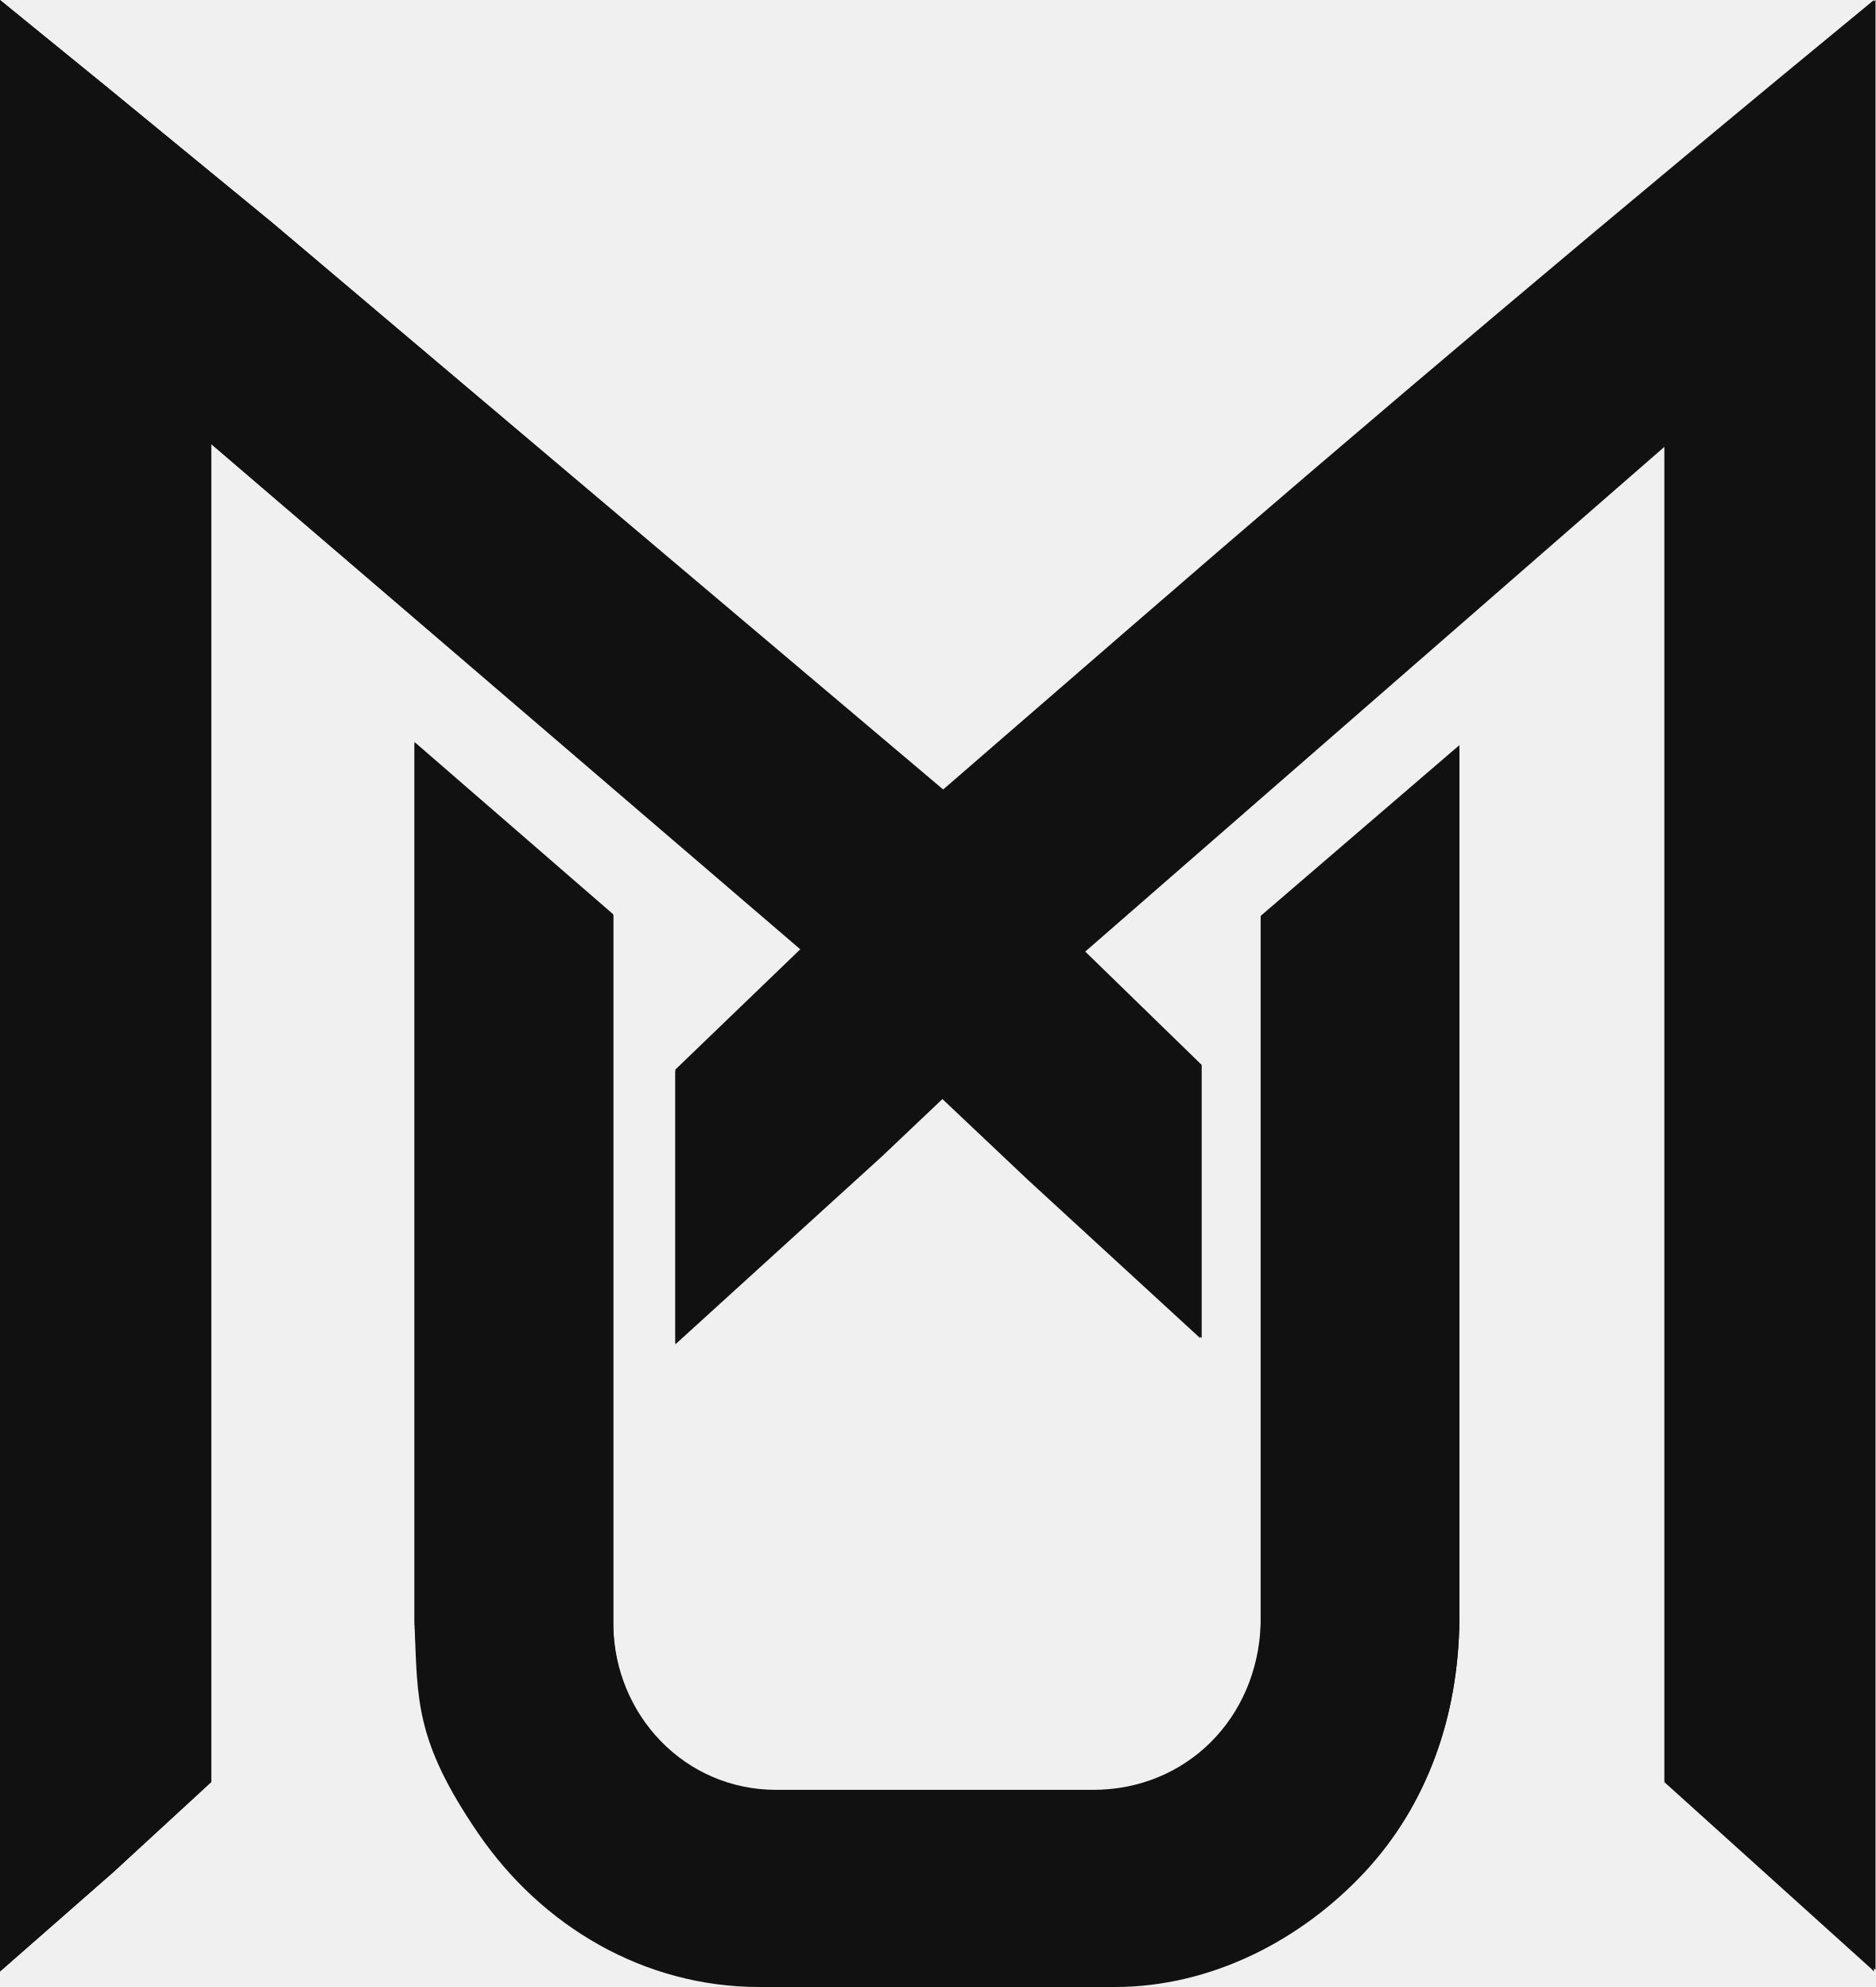
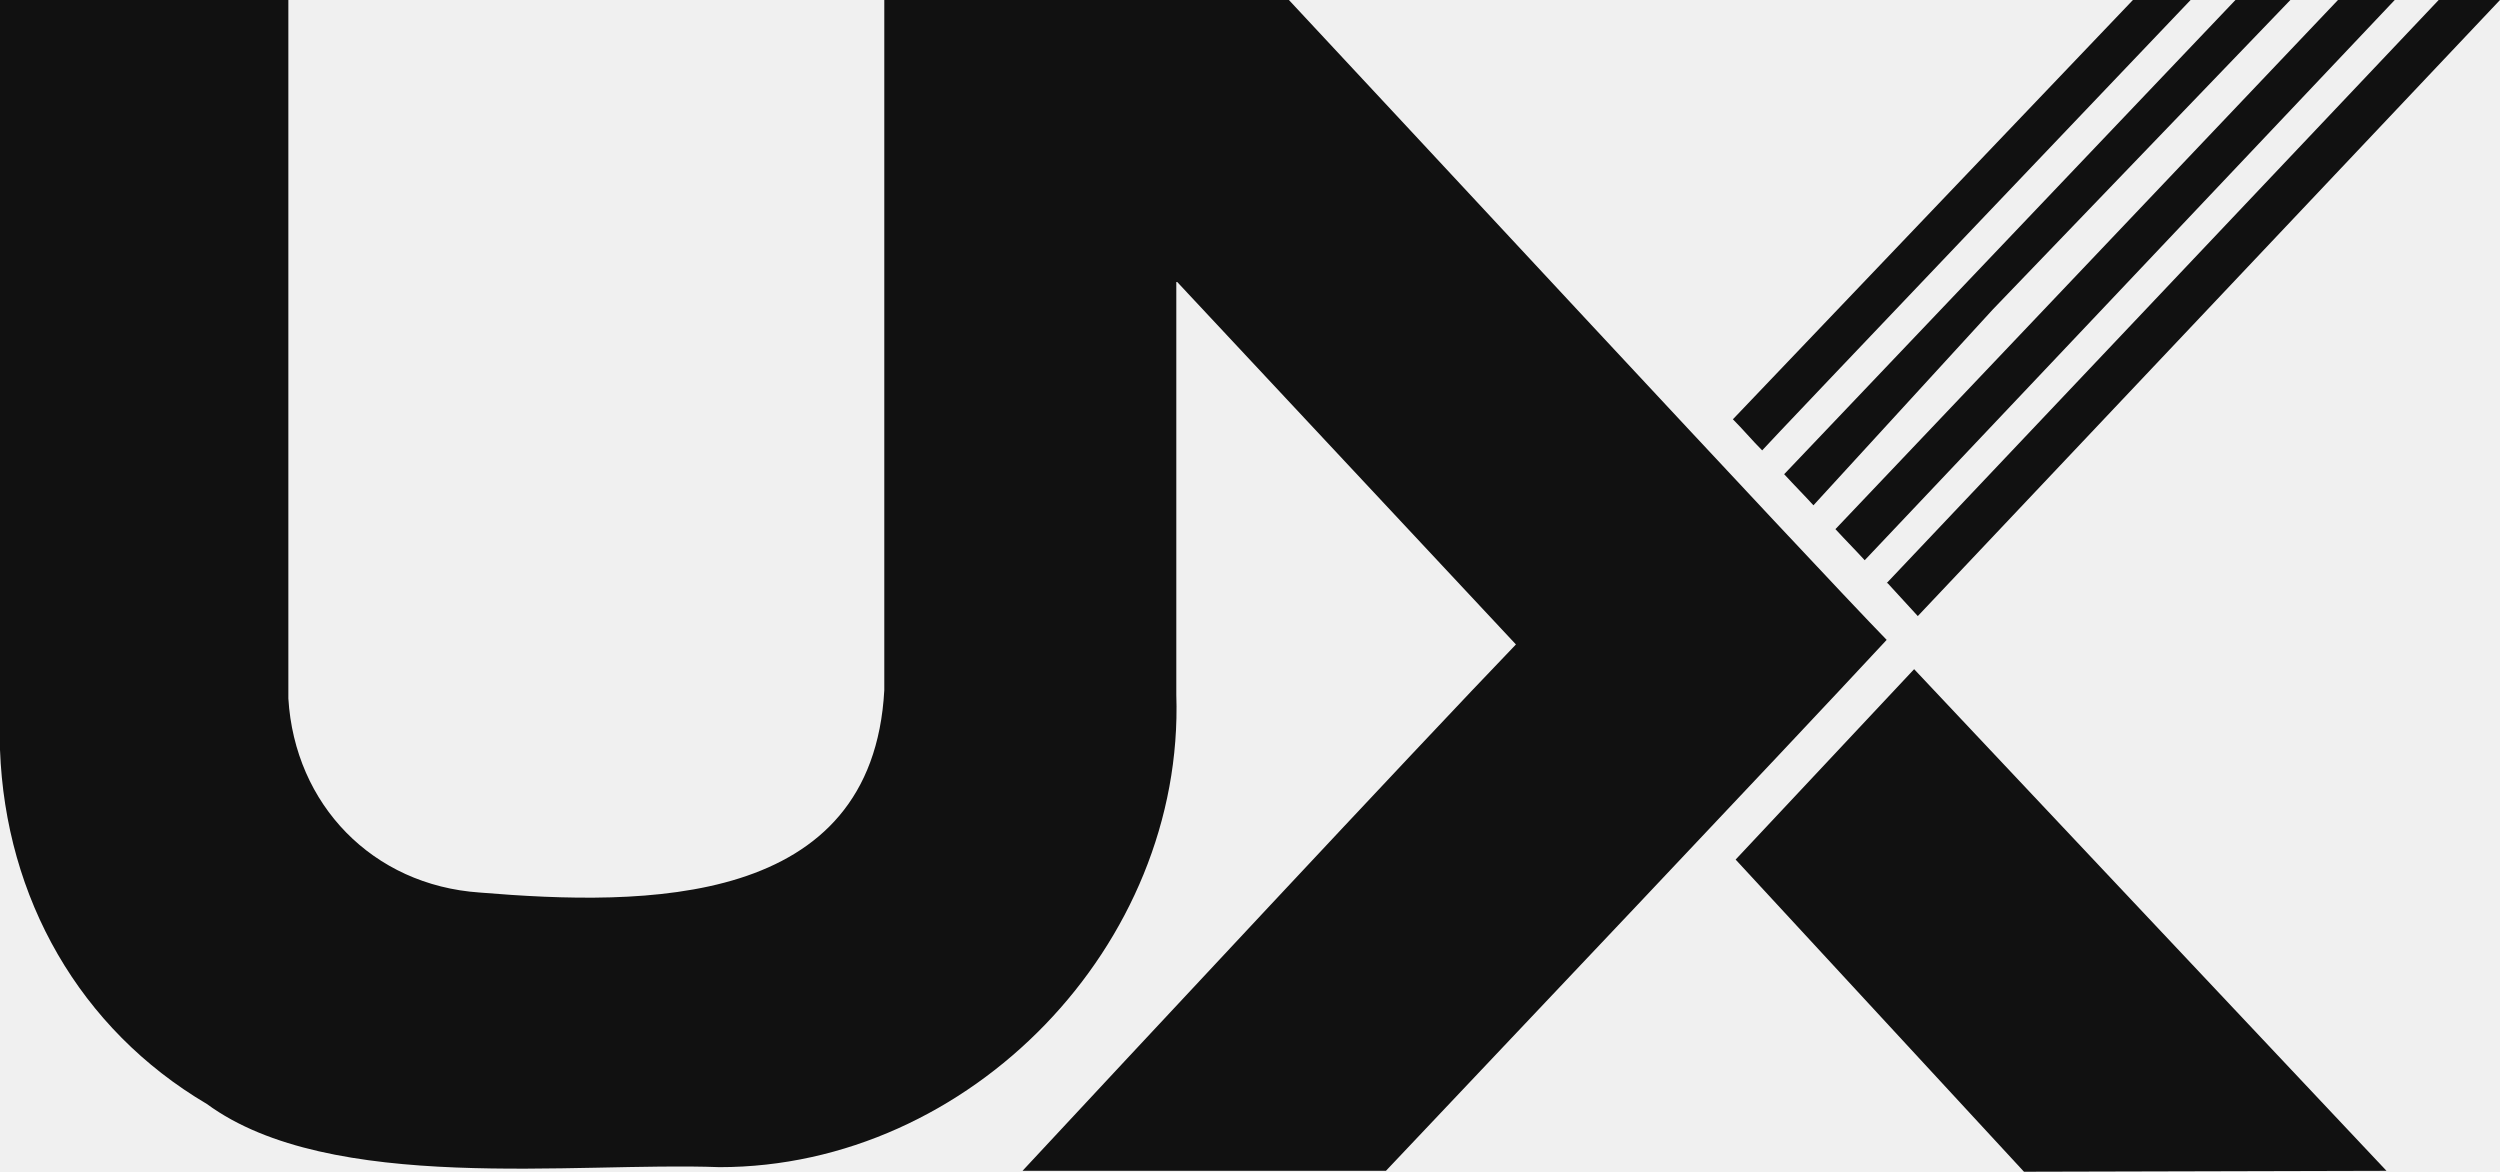
- <svg xmlns="http://www.w3.org/2000/svg" viewBox="0 0 120.8 128">
+ <svg xmlns="http://www.w3.org/2000/svg" viewBox="0 0 273.1 128">
  <style>
    .mark { fill: #111; }
    @media (prefers-color-scheme: dark) {
      .mark { fill: #fff; }
    }
  </style>
  <g class="mark">
-     <path d="M66.2,76l11.1,10.2v-17.6s-7.5-7.3-7.5-7.3l37.4-32.6v86.1s13.3,12,13.3,12l.2.2s0-.2,0-.4V0c-16.3,13.4-32.2,26.8-48,40.5l-12,10.4L17.6,14.4,7,5.7,0,0v127s7.3-6.4,7.3-6.4l6.3-5.8V28.6s38,32.5,38,32.5l-8.1,7.8v17.6s13.3-12.1,13.3-12.1l3.9-3.7,5.5,5.2ZM94,48l-12.8,11v45.6c-.2,6.1-4.8,10.7-10.8,10.7h-20.4c-5.9,0-10.4-4.8-10.5-10.6v-45.8s-12.8-11.1-12.8-11.1v56.7c.2,4.9,1.3,9.5,4.1,13.5,4.1,6,10.7,9.9,18.1,9.9h22.9c6.2,0,11.9-2.8,16.1-7.4s6-10,6.1-16.1v-56.5Z" />
-     <path d="M66.2,76l-5.5-5.2-3.9,3.7-13.3,12.1v-17.6s8.1-7.8,8.1-7.8L13.6,28.6v86.2s-6.3,5.8-6.3,5.8L0,127V0s7,5.7,7,5.7l10.6,8.7,43.2,36.5,12-10.4C88.6,26.8,104.5,13.4,120.8,0v126.5c0,.2,0,.4,0,.4l-.2-.2-13.3-12V28.7s-37.4,32.6-37.4,32.6l7.5,7.3v17.6s-11.1-10.2-11.1-10.2Z" />
-     <path d="M94,48v56.5c-.1,6-2,11.7-6.1,16.1s-9.9,7.4-16.1,7.4h-22.9c-7.4,0-14-3.9-18.1-9.9s-3.9-8.6-4.1-13.5v-56.7s12.8,11.1,12.8,11.1v45.8c.1,5.9,4.6,10.6,10.5,10.6h20.4c6.1,0,10.7-4.6,10.8-10.6v-45.6s12.8-11,12.8-11Z" />
+     <path d="M140.8,0h-44.2s0,75.4,0,75.4c-1.3,23.8-26.1,23.6-44.2,22.1-11.7-.8-20.2-9.6-20.9-21.2V0s-31.5,0-31.5,0c0,0,0,81.9,0,81.9.6,16.2,8.7,30.5,22.6,38.7,13.5,9.9,40.3,6.3,56,6.9,27.4,0,50.8-24.3,49.9-51.6,0,0,0-45.2,0-45.2l37.1,39.7c-10.4,10.8-43.2,46-53.9,57.5h39.7c12.1-12.8,43.1-45.5,54.7-58C198.1,61.7,149.7,9.5,140.8,0Z" />
+     <polygon points="189.6 93.9 221.1 128 260.7 127.9 209.1 73.1 189.6 93.9" />
+     <path d="M206.2,63.7h0c1.2,1.3,2.3,2.5,3.3,3.6h0S273.1,0,273.1,0h-6.7l-60.3,63.7Z" />
+     <path d="M200.5,57.8c1.1,1.2,2.2,2.3,3.2,3.4h0S261.6,0,261.6,0h-6.2l-54.8,57.7h0Z" />
+     <path d="M194.9,51.8c1.1,1.2,2.2,2.3,3.2,3.4h0c0,0,19.6-21.4,19.6-21.4L250.2,0h-6l-49.2,51.7h0Z" />
+     <path d="M189.3,45.8c1.1,1.1,2.1,2.3,3.2,3.4h0C192.5,49.1,239.3,0,239.3,0h-6.3l-43.6,45.7h0Z" />
  </g>
</svg>
